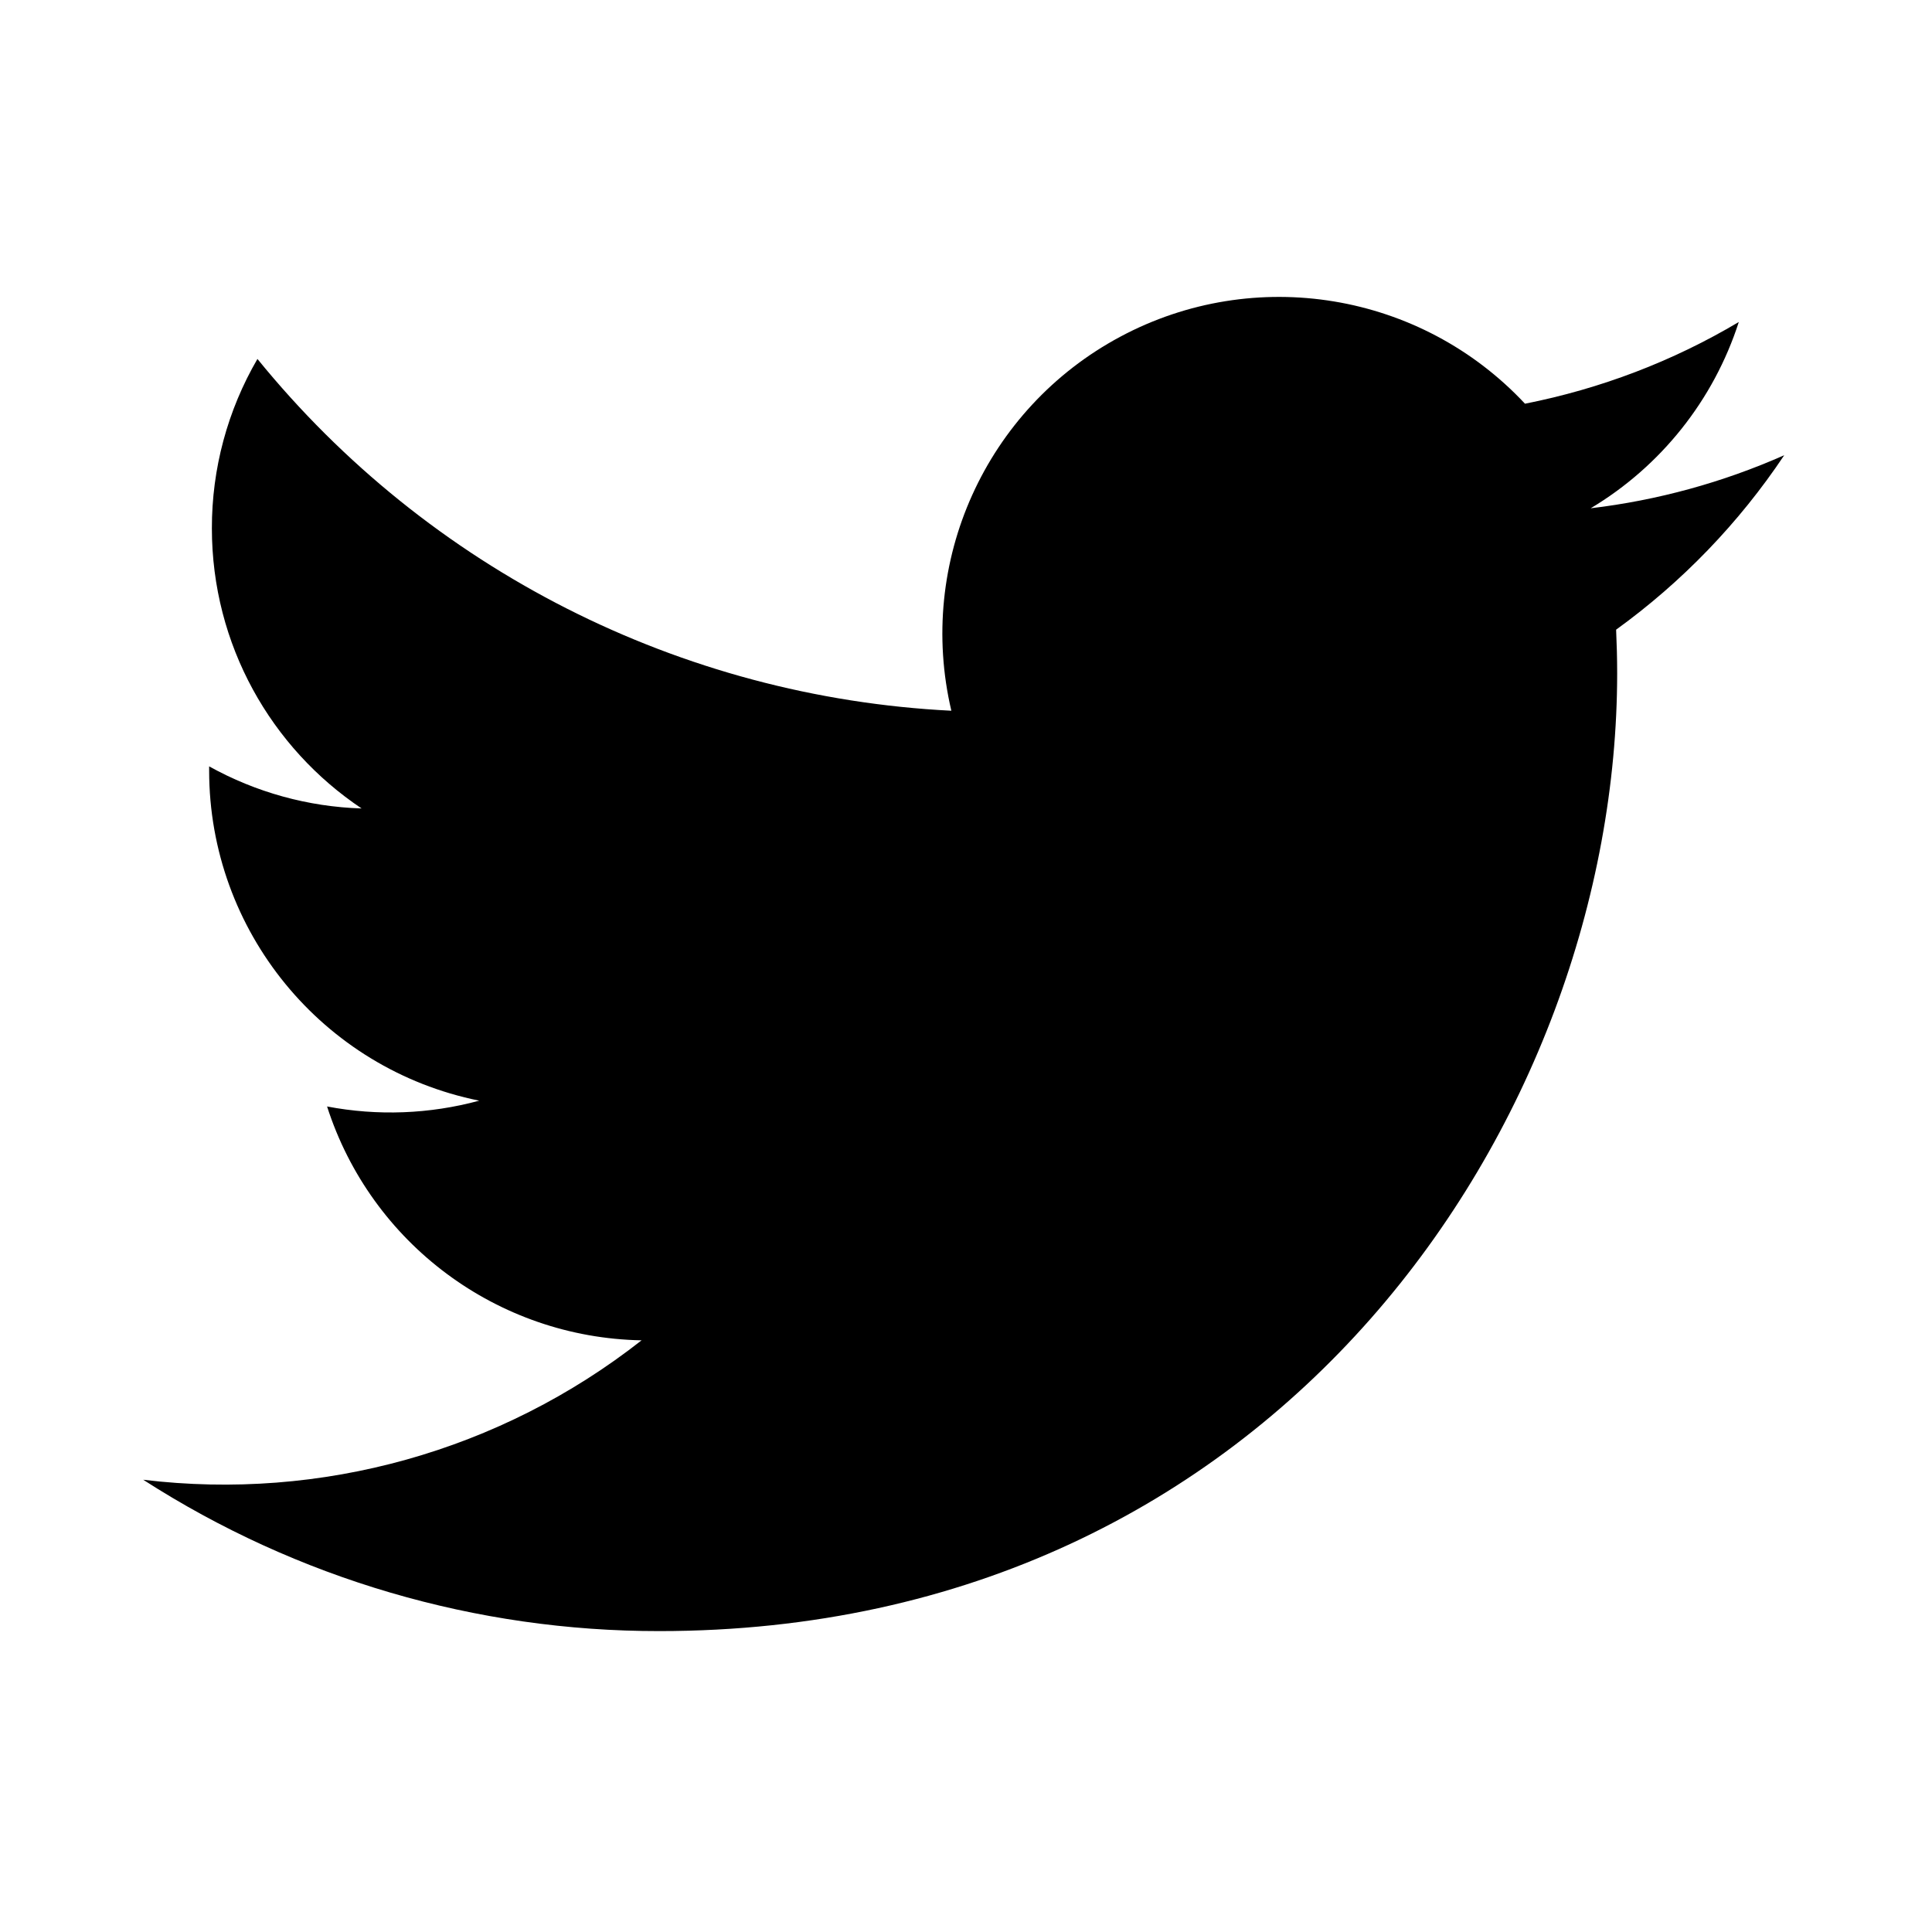
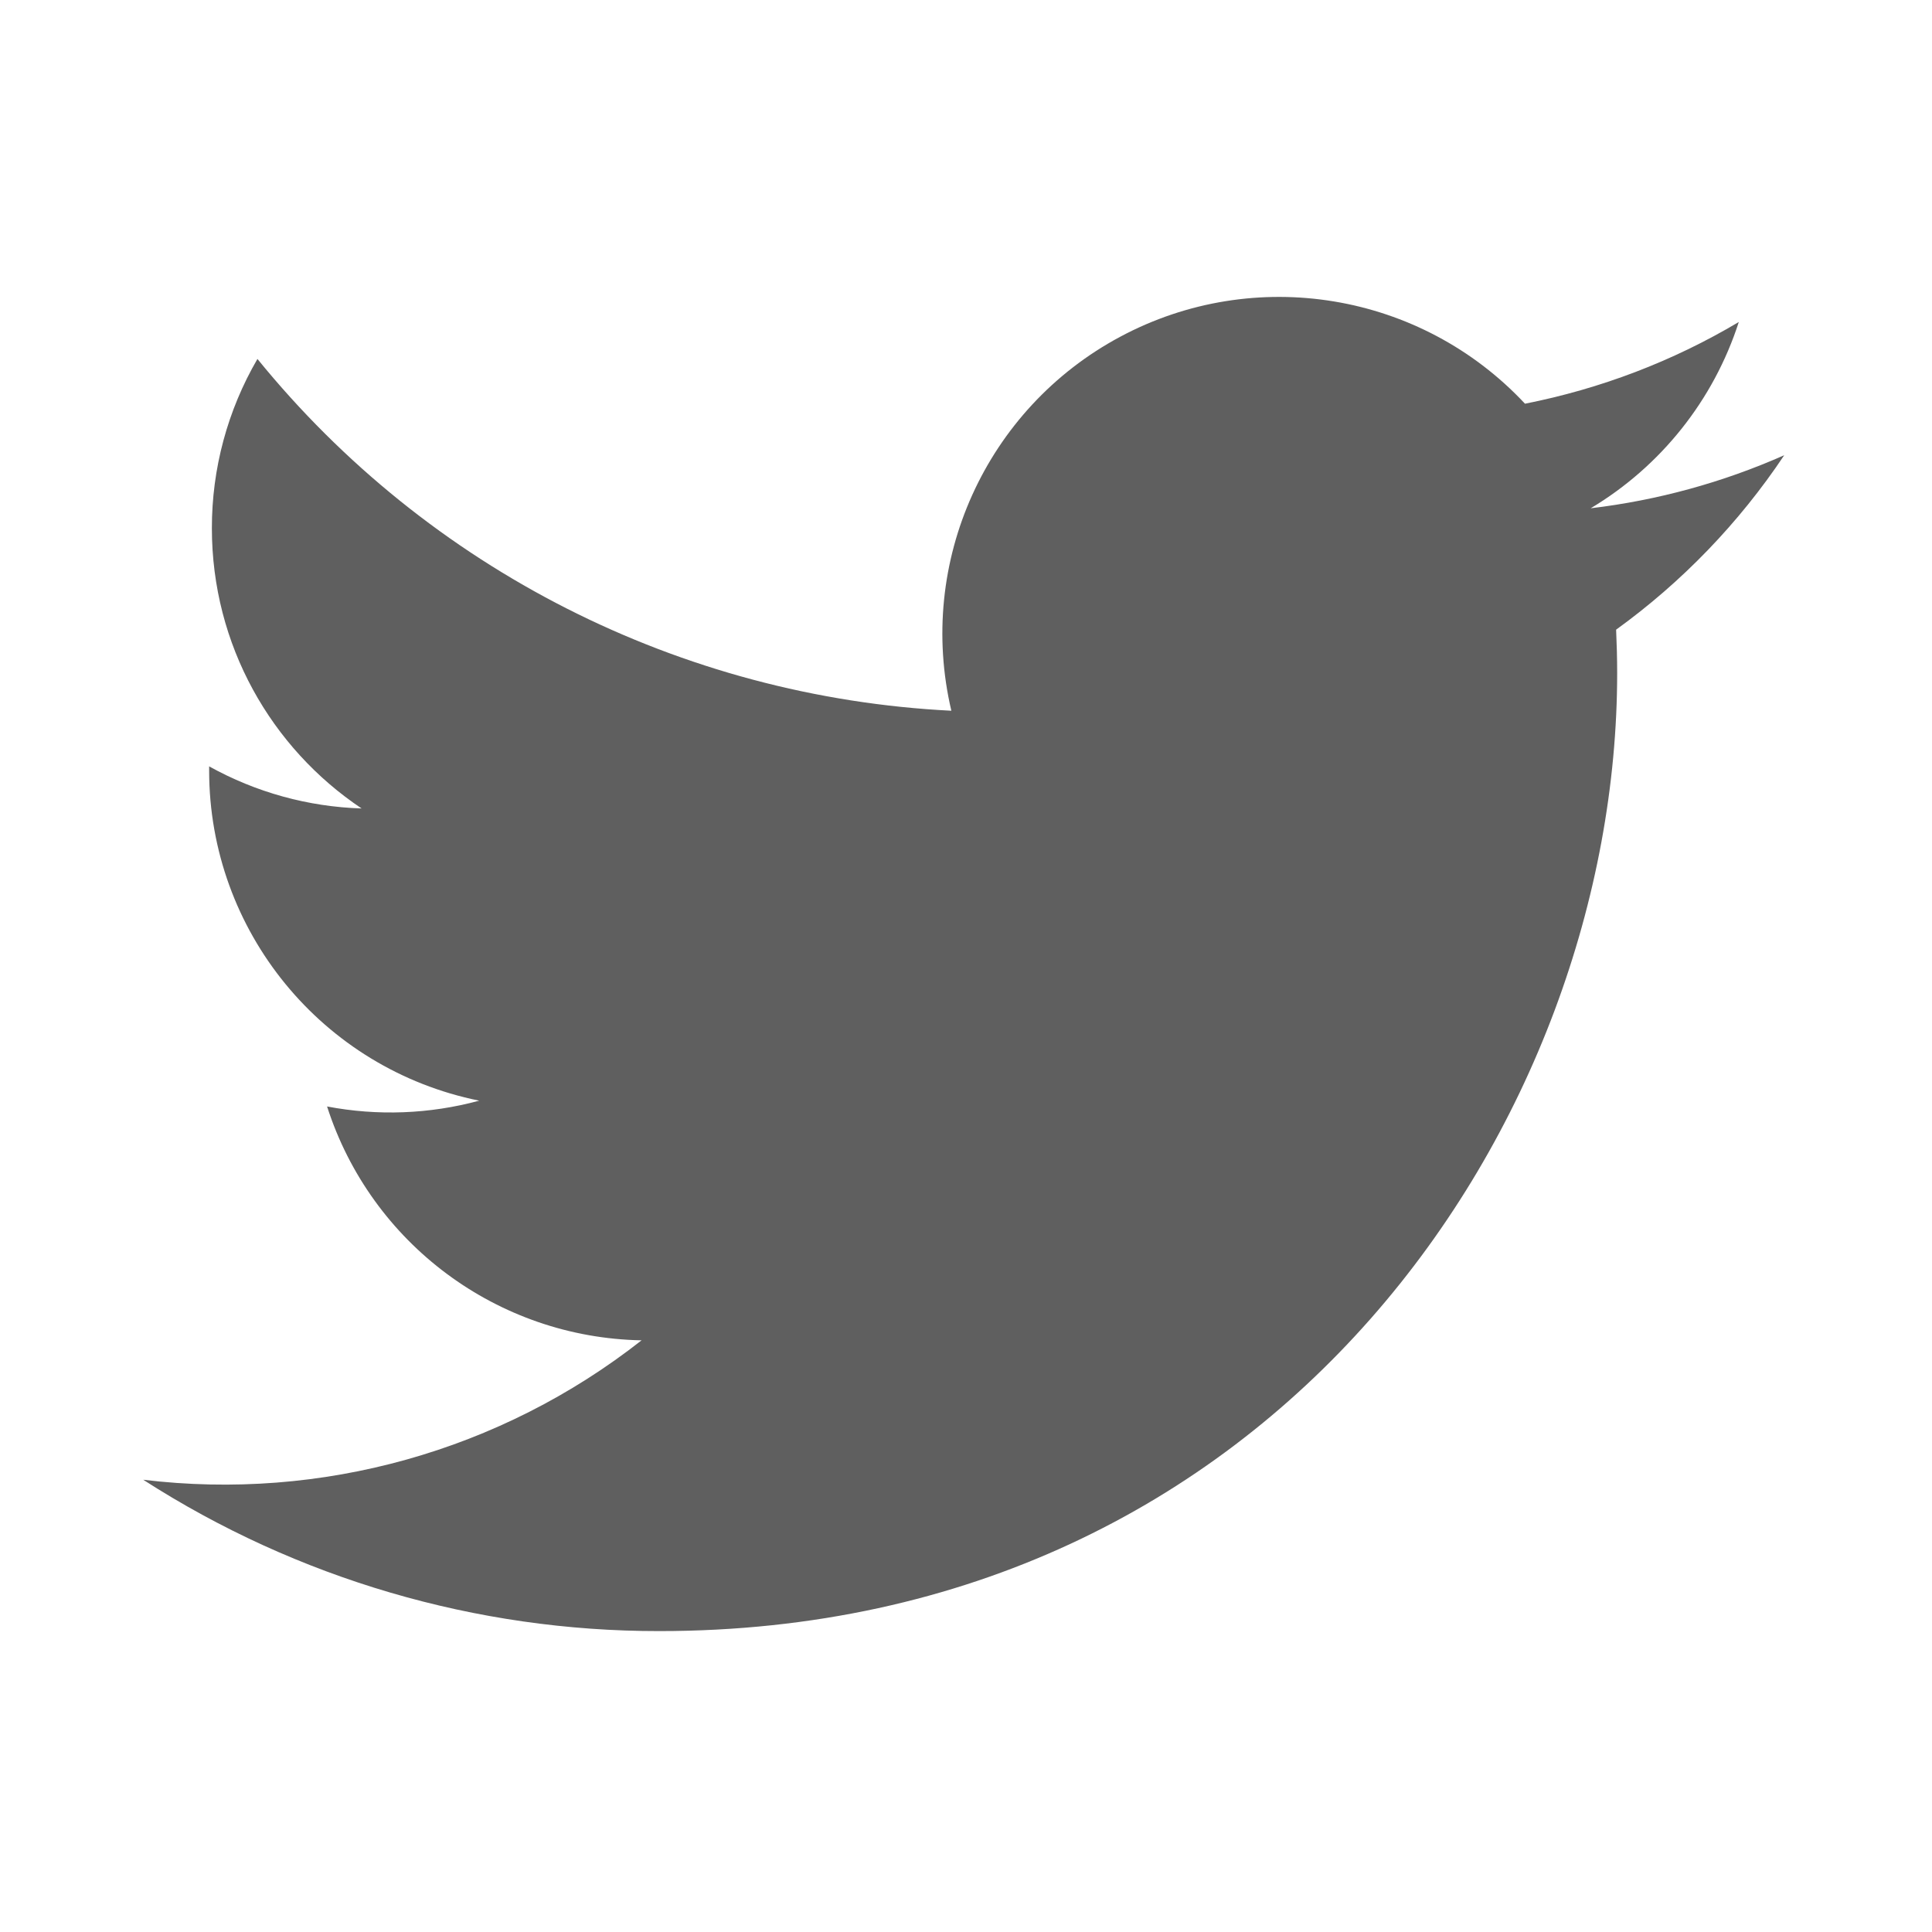
- <svg xmlns="http://www.w3.org/2000/svg" viewBox="0 0 24 24">
-   <g>
-     <path fill="none" d="M0 0h24v24H0z" />
-     <path d="M22.162 5.656a8.384 8.384 0 0 1-2.402.658A4.196 4.196 0 0 0 21.6 4c-.82.488-1.719.83-2.656 1.015a4.182 4.182 0 0 0-7.126 3.814 11.874 11.874 0 0 1-8.62-4.37 4.168 4.168 0 0 0-.566 2.103c0 1.45.738 2.731 1.86 3.481a4.168 4.168 0 0 1-1.894-.523v.052a4.185 4.185 0 0 0 3.355 4.101 4.21 4.21 0 0 1-1.89.072A4.185 4.185 0 0 0 7.97 16.65a8.394 8.394 0 0 1-6.191 1.732 11.83 11.83 0 0 0 6.41 1.88c7.693 0 11.9-6.373 11.9-11.9 0-.18-.005-.362-.013-.54a8.496 8.496 0 0 0 2.087-2.165z" />
+ <svg xmlns="http://www.w3.org/2000/svg" viewBox="0 0 24 24" version="1.1" id="svg8">
+   <defs id="defs12" />
+   <g id="g6">
+     <path fill="none" d="M0 0h24v24H0z" id="path2" />
+     <path d="M22.162 5.656a8.384 8.384 0 0 1-2.402.658A4.196 4.196 0 0 0 21.6 4c-.82.488-1.719.83-2.656 1.015a4.182 4.182 0 0 0-7.126 3.814 11.874 11.874 0 0 1-8.62-4.37 4.168 4.168 0 0 0-.566 2.103c0 1.45.738 2.731 1.86 3.481a4.168 4.168 0 0 1-1.894-.523v.052a4.185 4.185 0 0 0 3.355 4.101 4.21 4.21 0 0 1-1.89.072A4.185 4.185 0 0 0 7.97 16.65a8.394 8.394 0 0 1-6.191 1.732 11.83 11.83 0 0 0 6.41 1.88c7.693 0 11.9-6.373 11.9-11.9 0-.18-.005-.362-.013-.54a8.496 8.496 0 0 0 2.087-2.165z" id="path4" style="fill:#5f5f5f;fill-opacity:1" />
  </g>
</svg>
